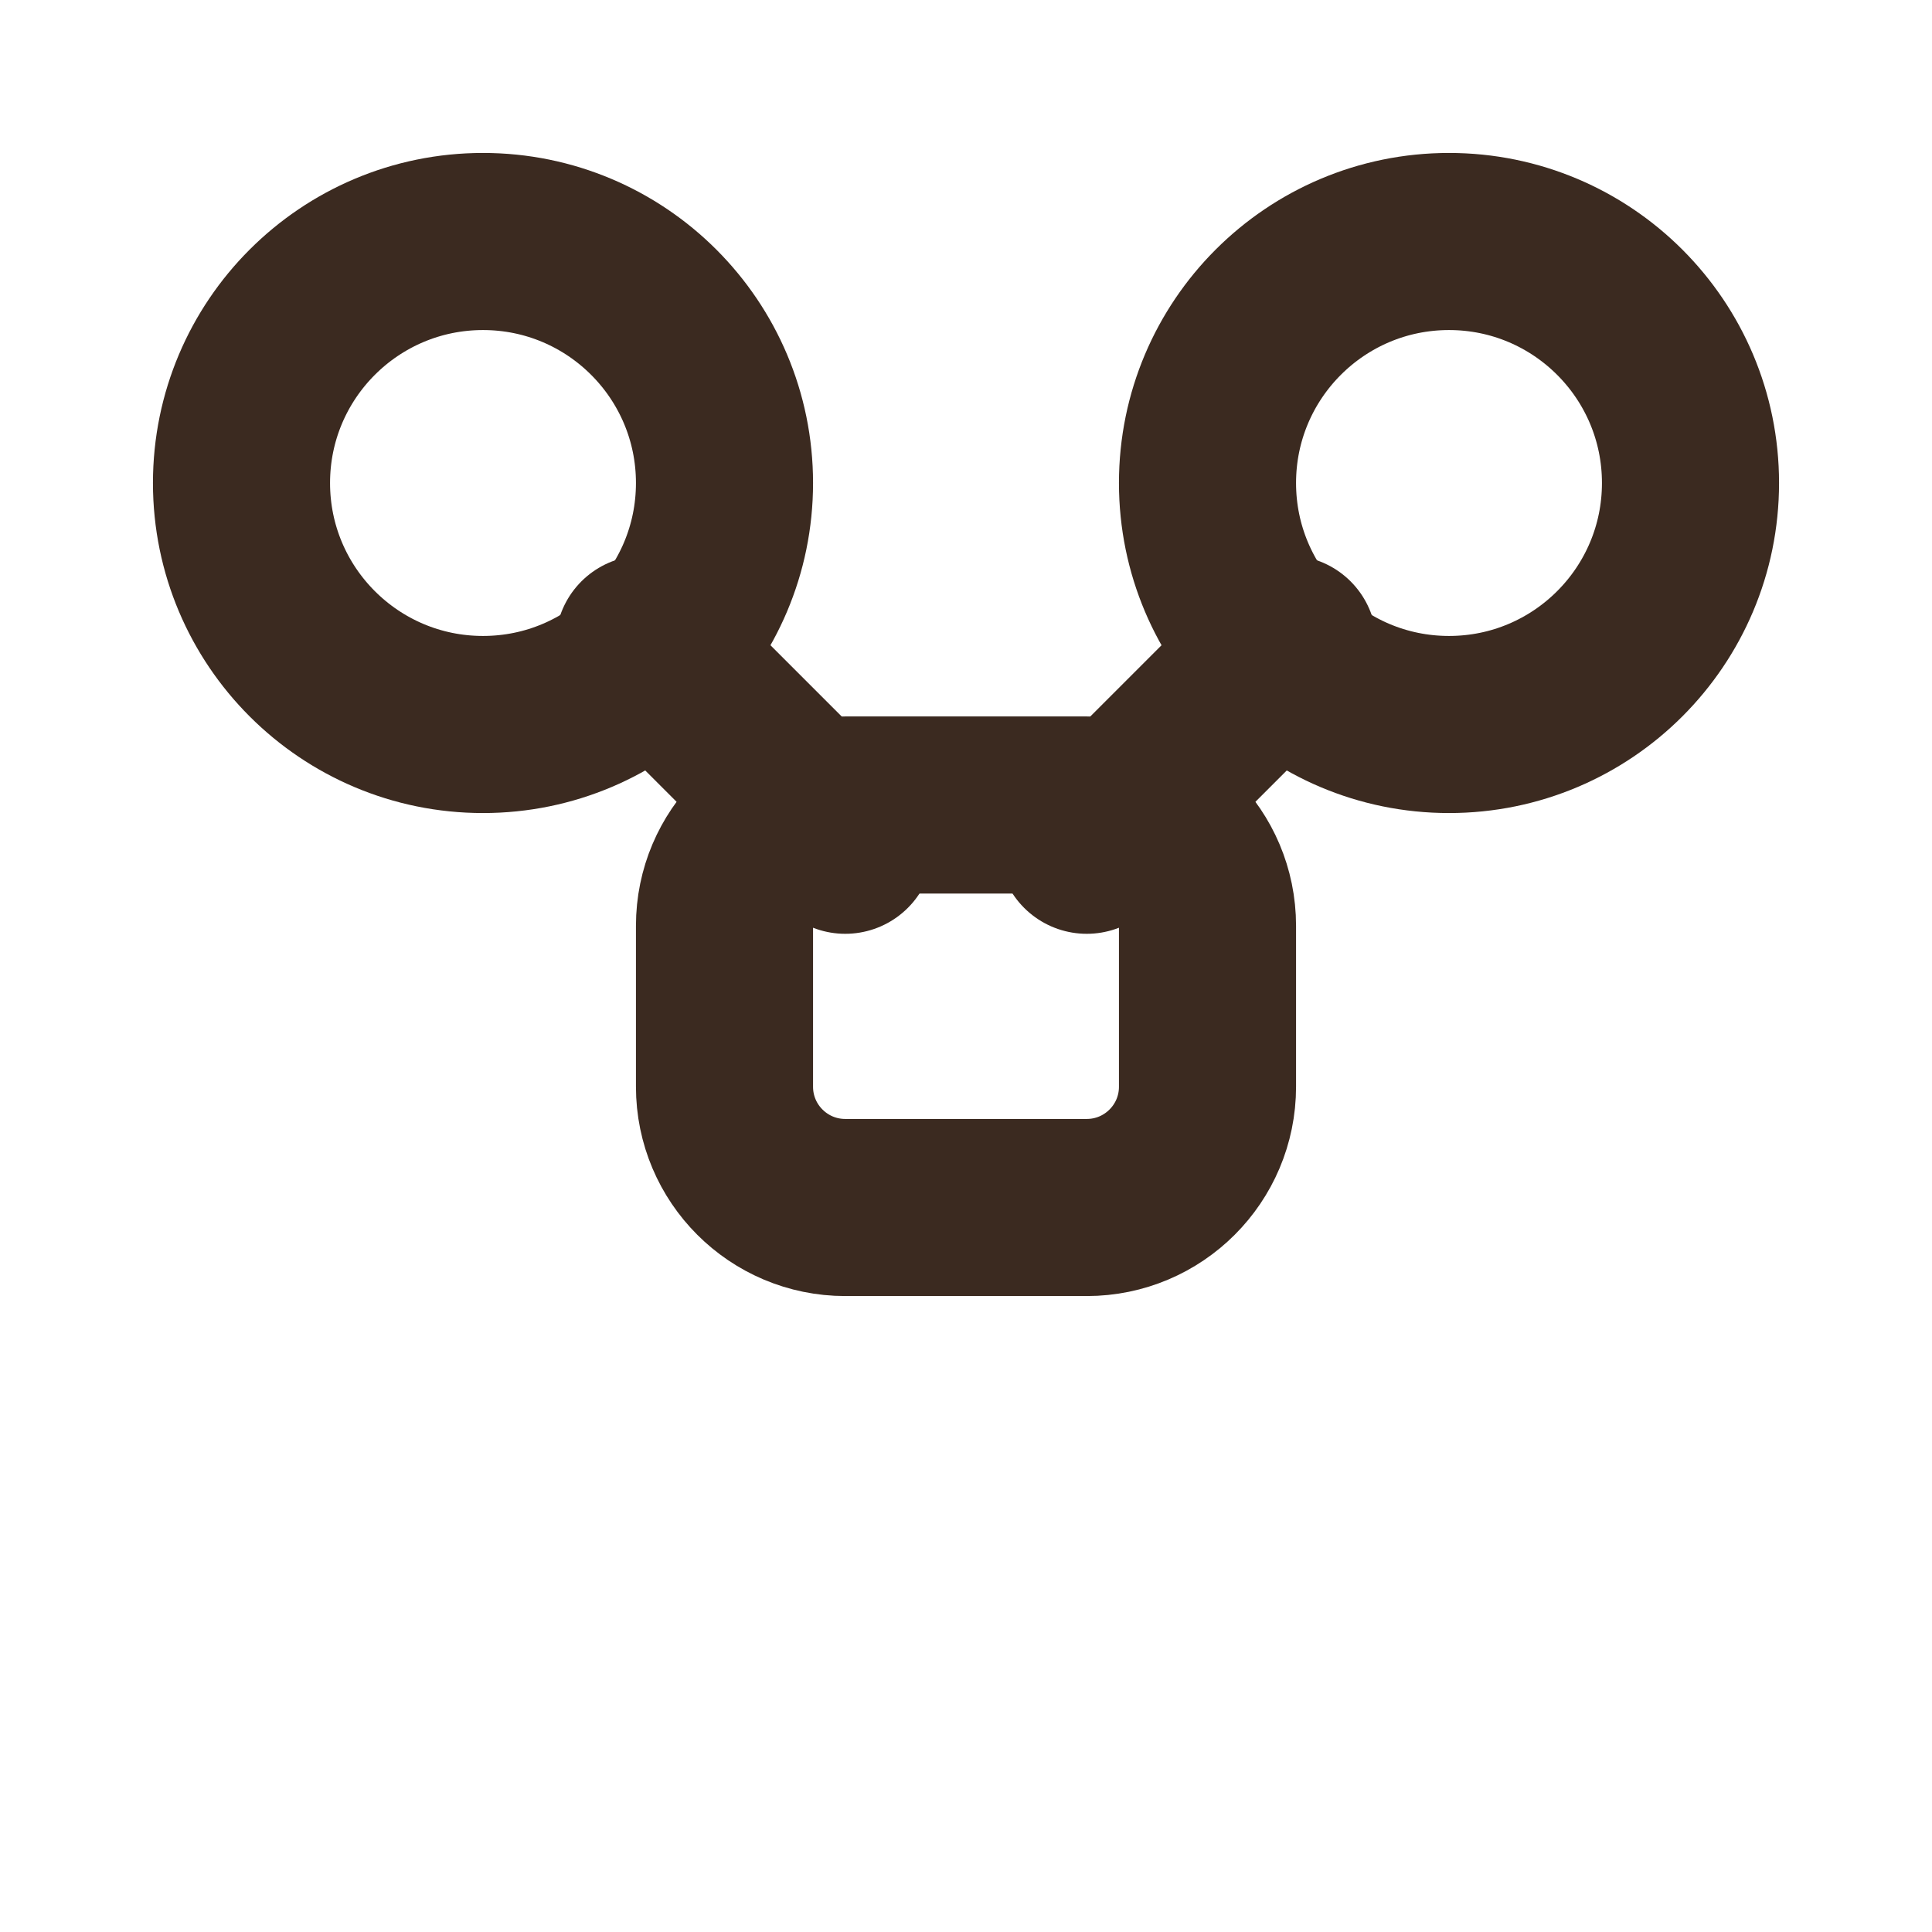
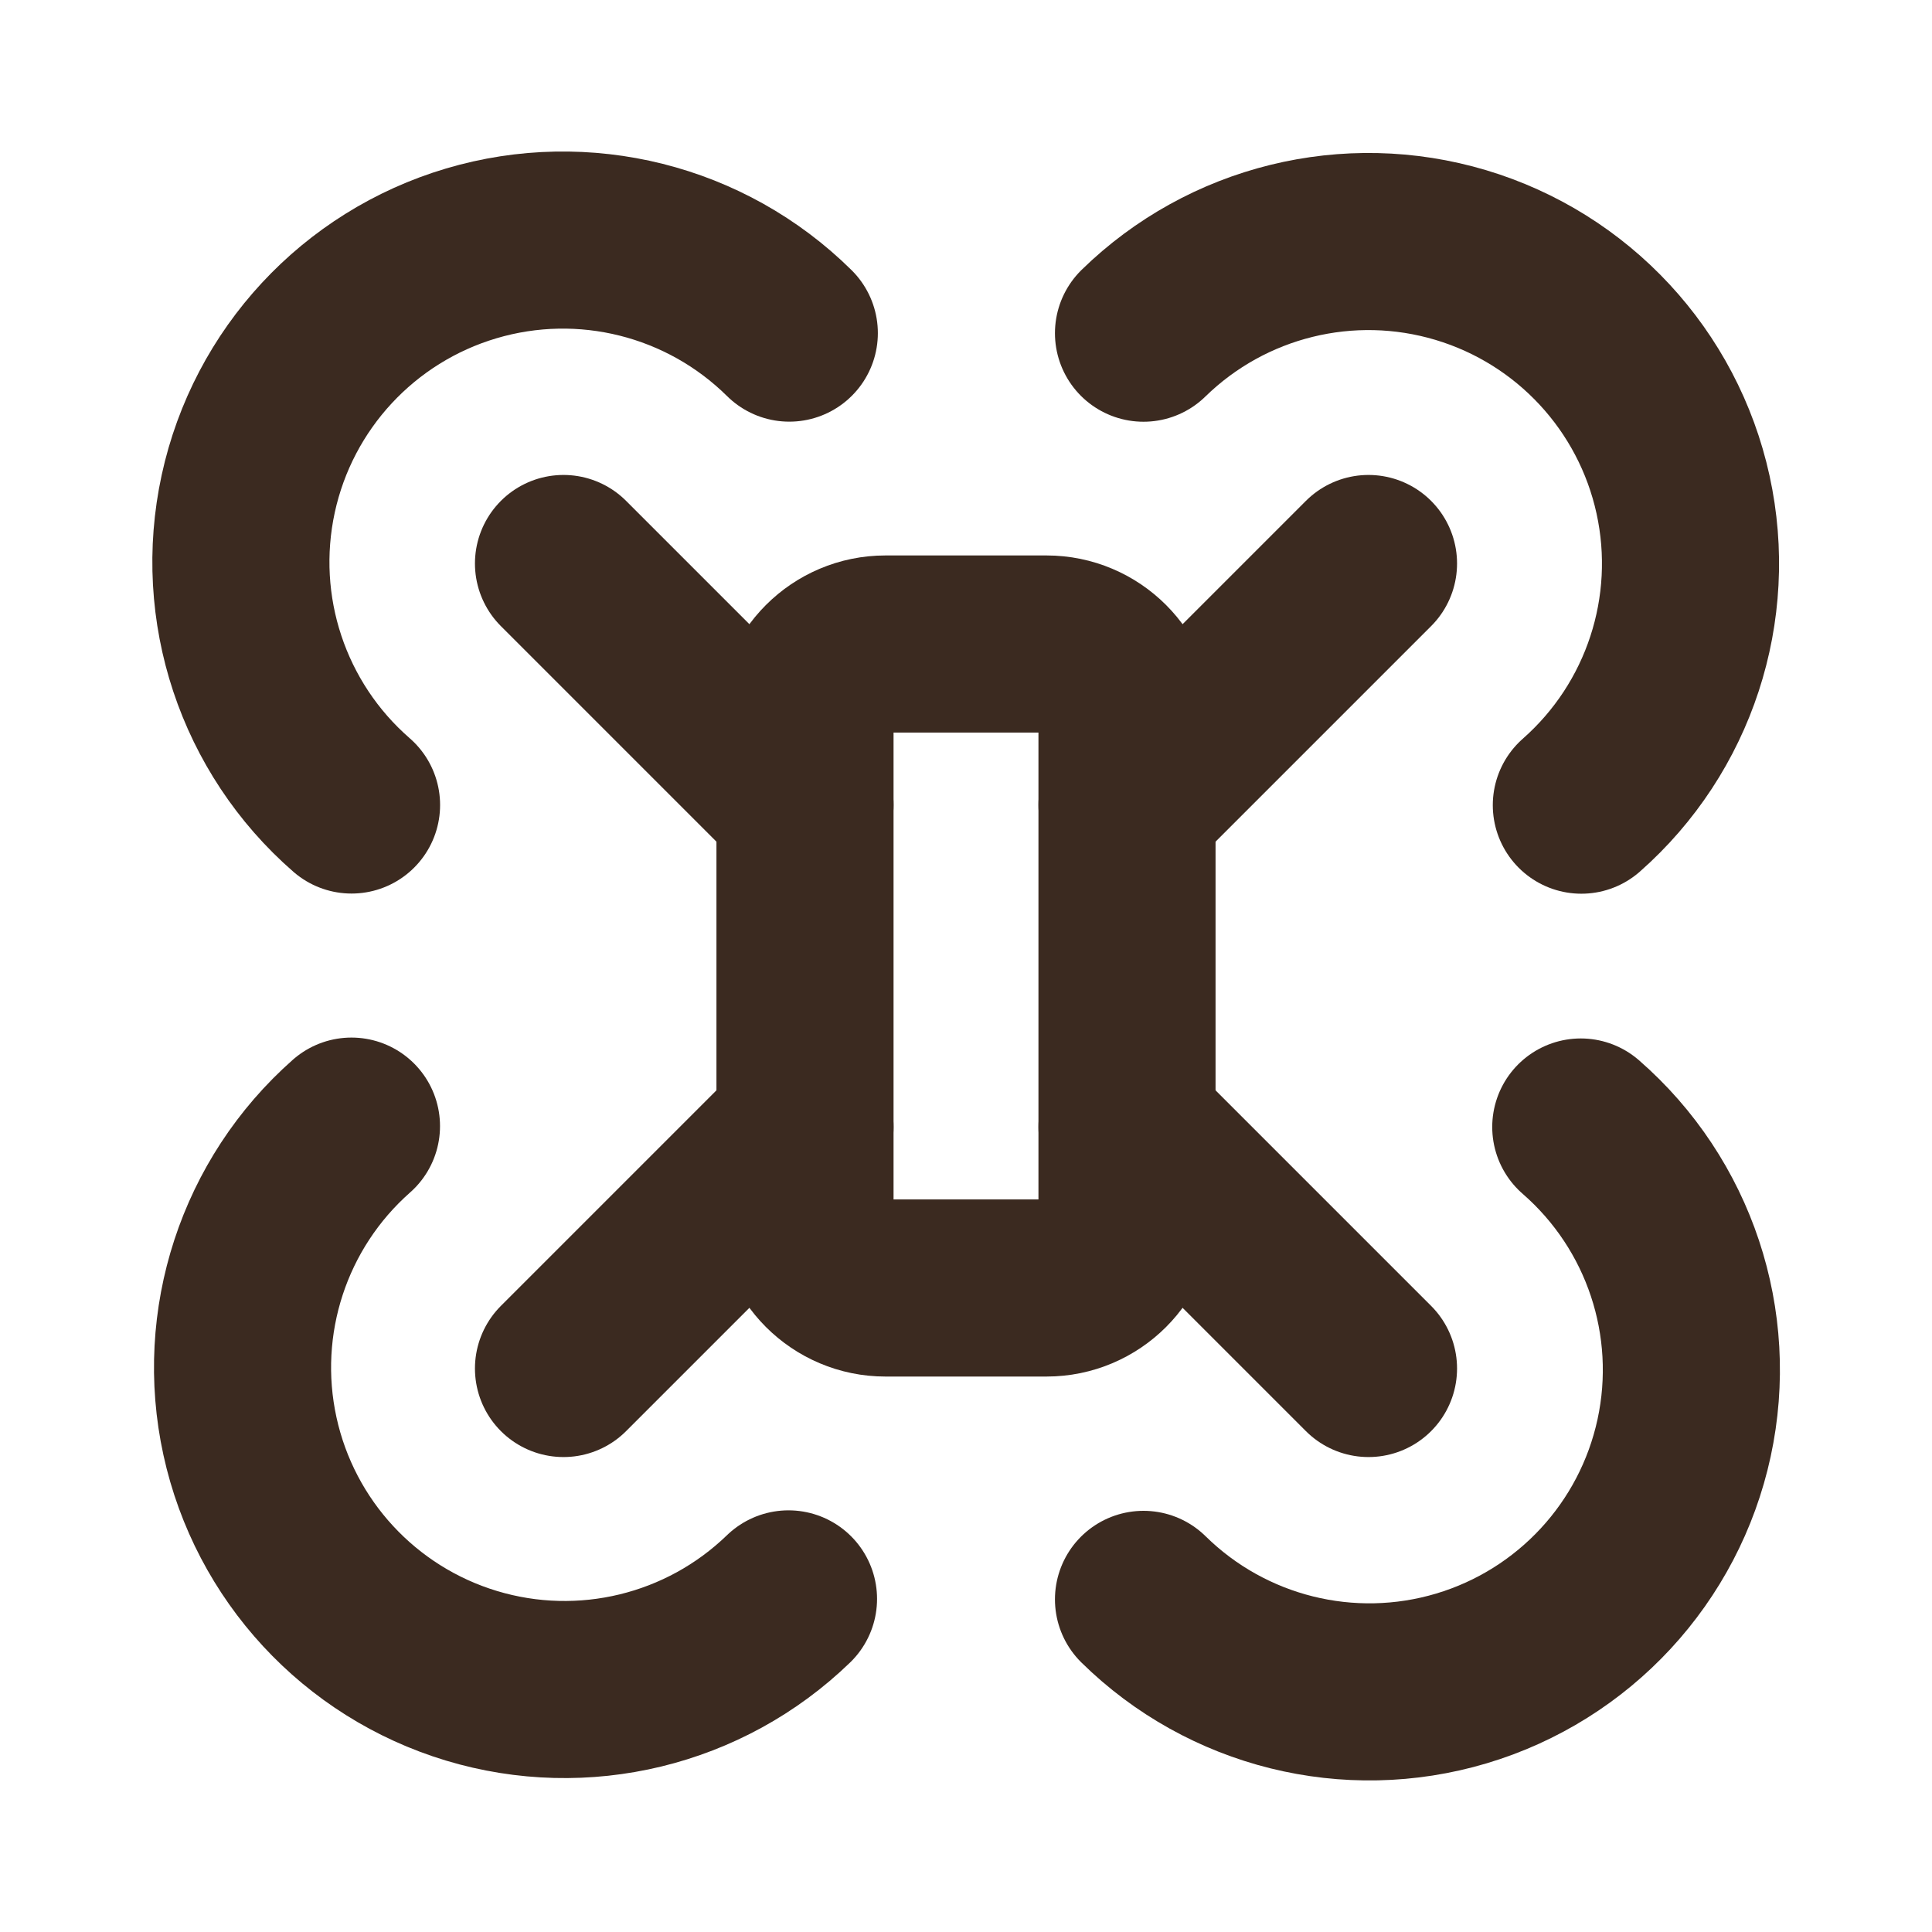
<svg xmlns="http://www.w3.org/2000/svg" width="24" height="24" viewBox="0 0 24 24" fill="none" stroke="#3B2A20" stroke-width="2.2" stroke-linecap="round" stroke-linejoin="round">
-   <circle cx="6" cy="6" r="3" />
-   <circle cx="18" cy="6" r="3" />
-   <path d="M8 8l2.5 2.5M16 8l-2.5 2.5" />
-   <rect x="9" y="10" width="6" height="5" rx="1.5" />
+   <path d="M10 10 7 7" />
+   <path d="m10 14-3 3" />
+   <path d="m14 10 3-3" />
+   <path d="m14 14 3 3" />
+   <path d="M14.205 4.139a4 4 0 1 1 5.439 5.863" />
+   <path d="M19.637 14a4 4 0 1 1-5.432 5.868" />
+   <path d="M4.367 10a4 4 0 1 1 5.438-5.862" />
+   <path d="M9.795 19.862a4 4 0 1 1-5.429-5.873" />
+   <rect x="10" y="8" width="4" height="8" rx="1" />
</svg>
